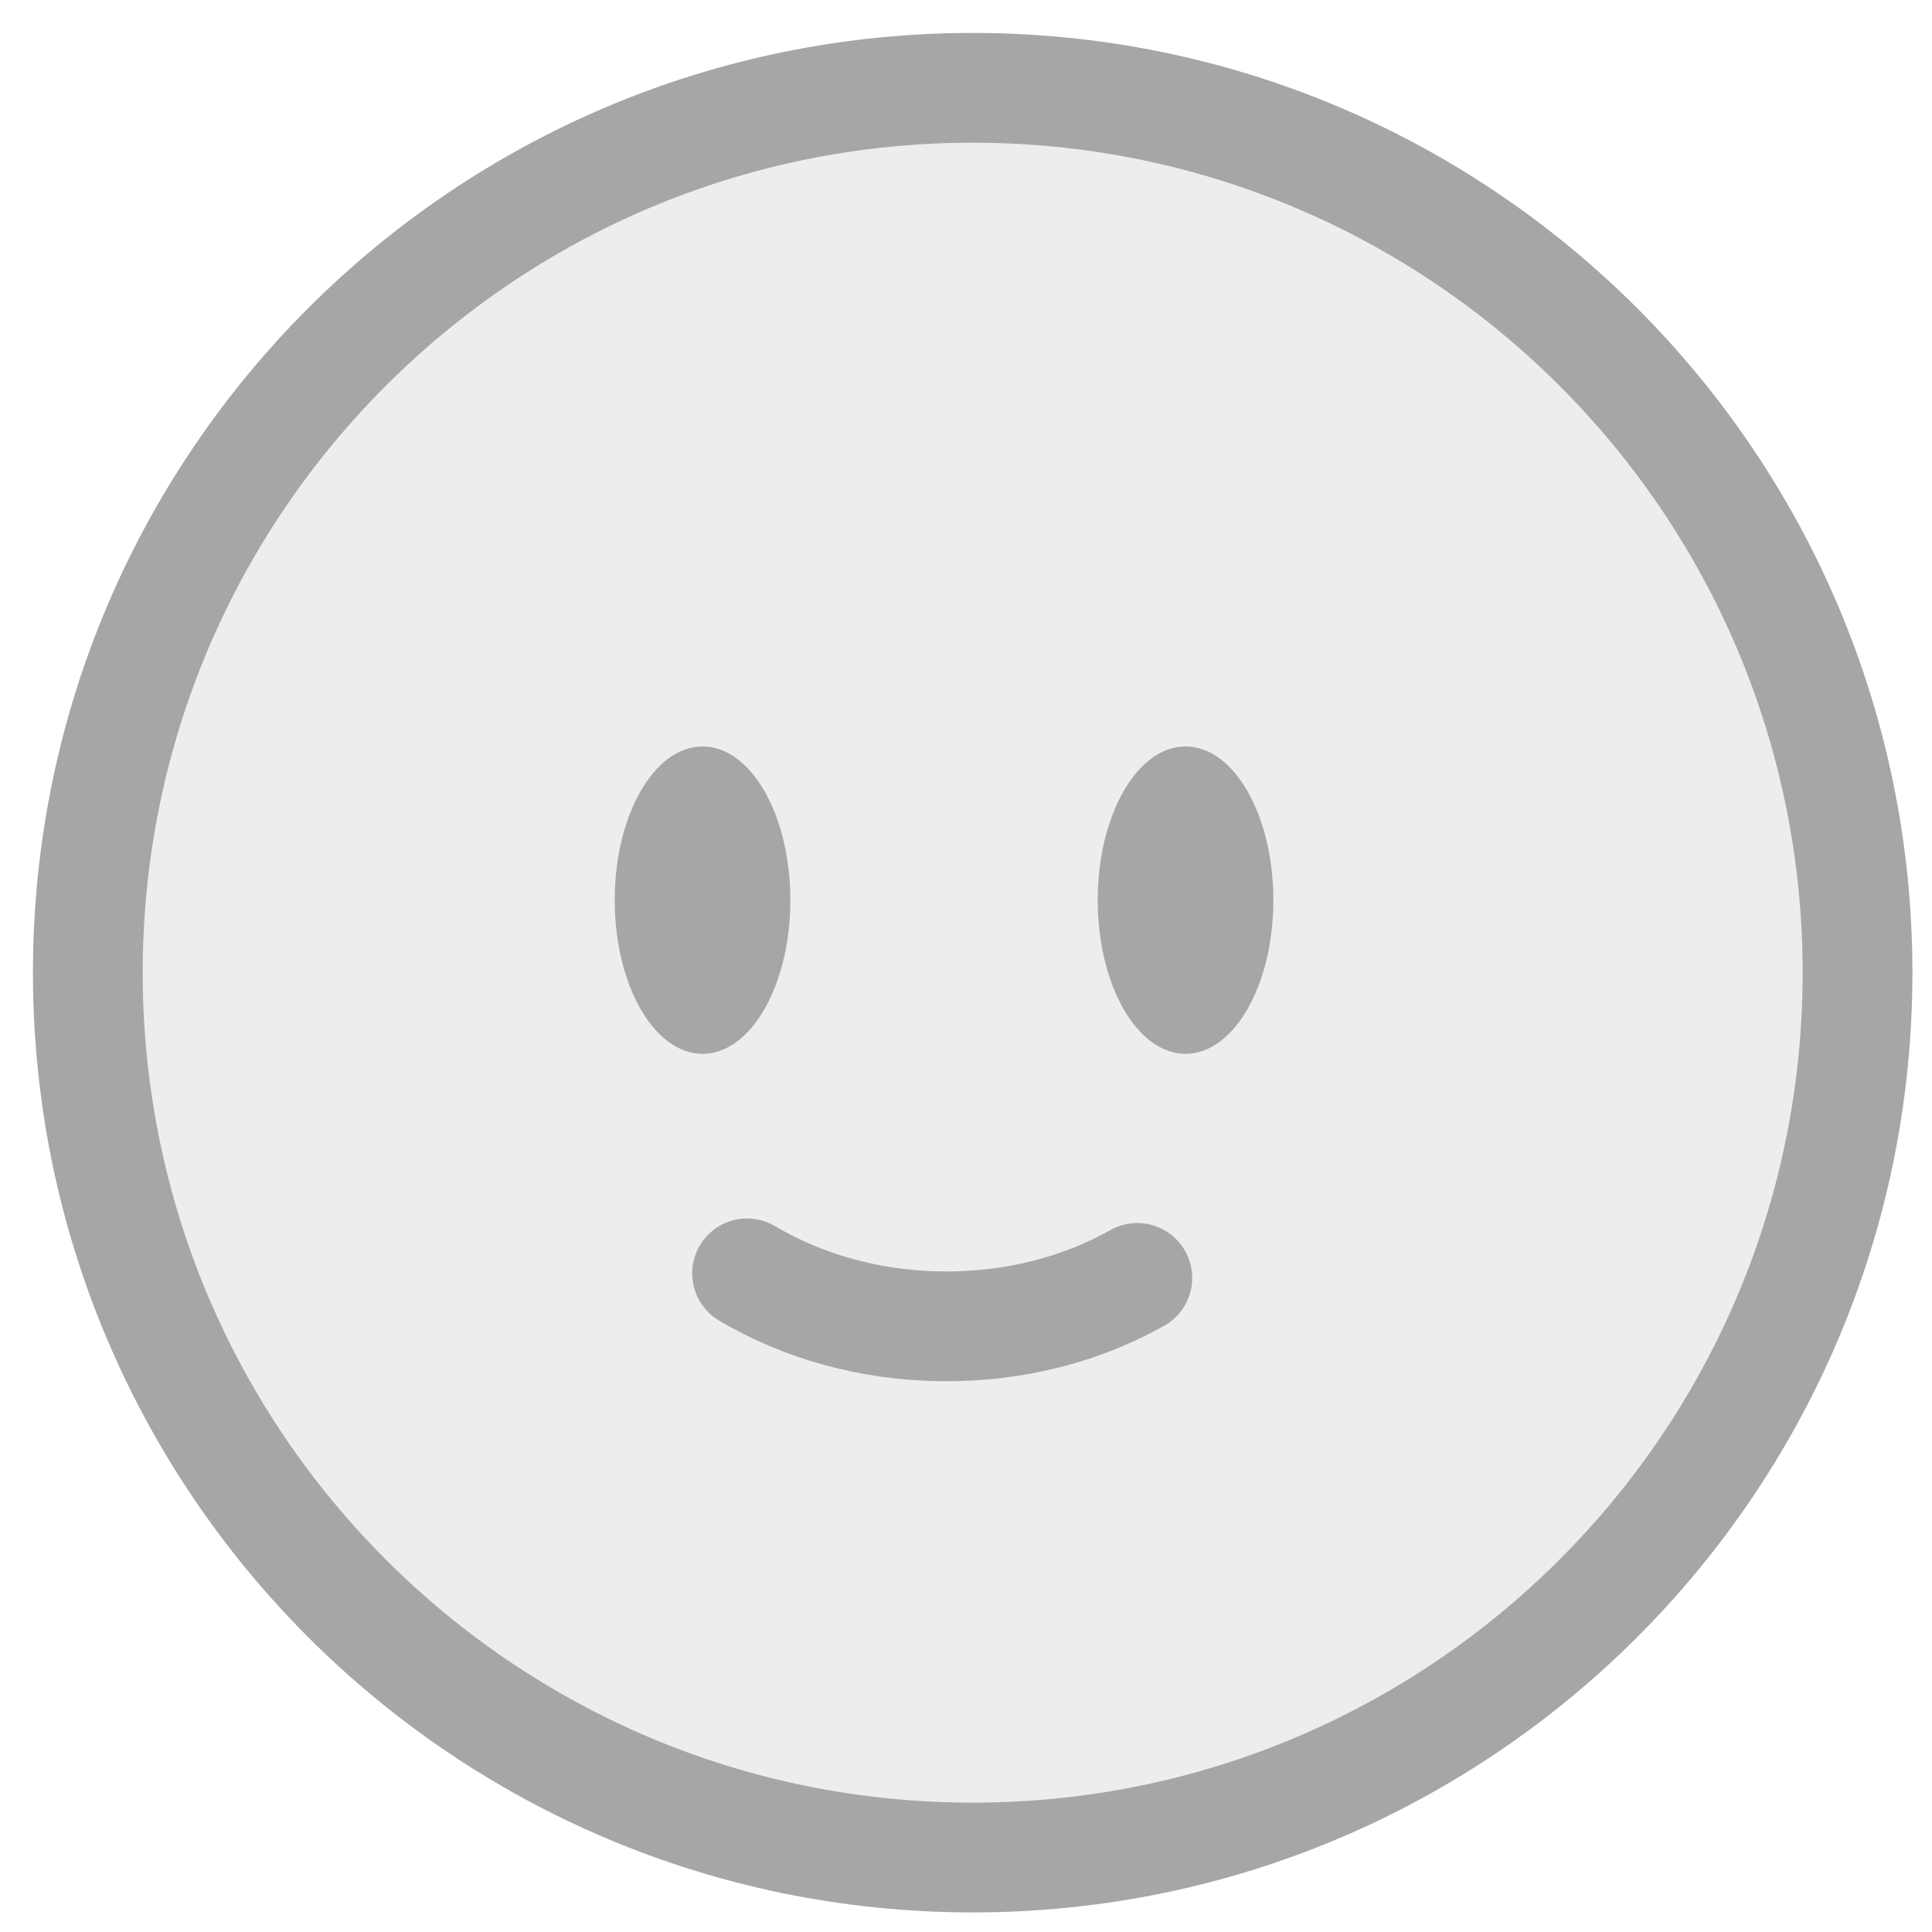
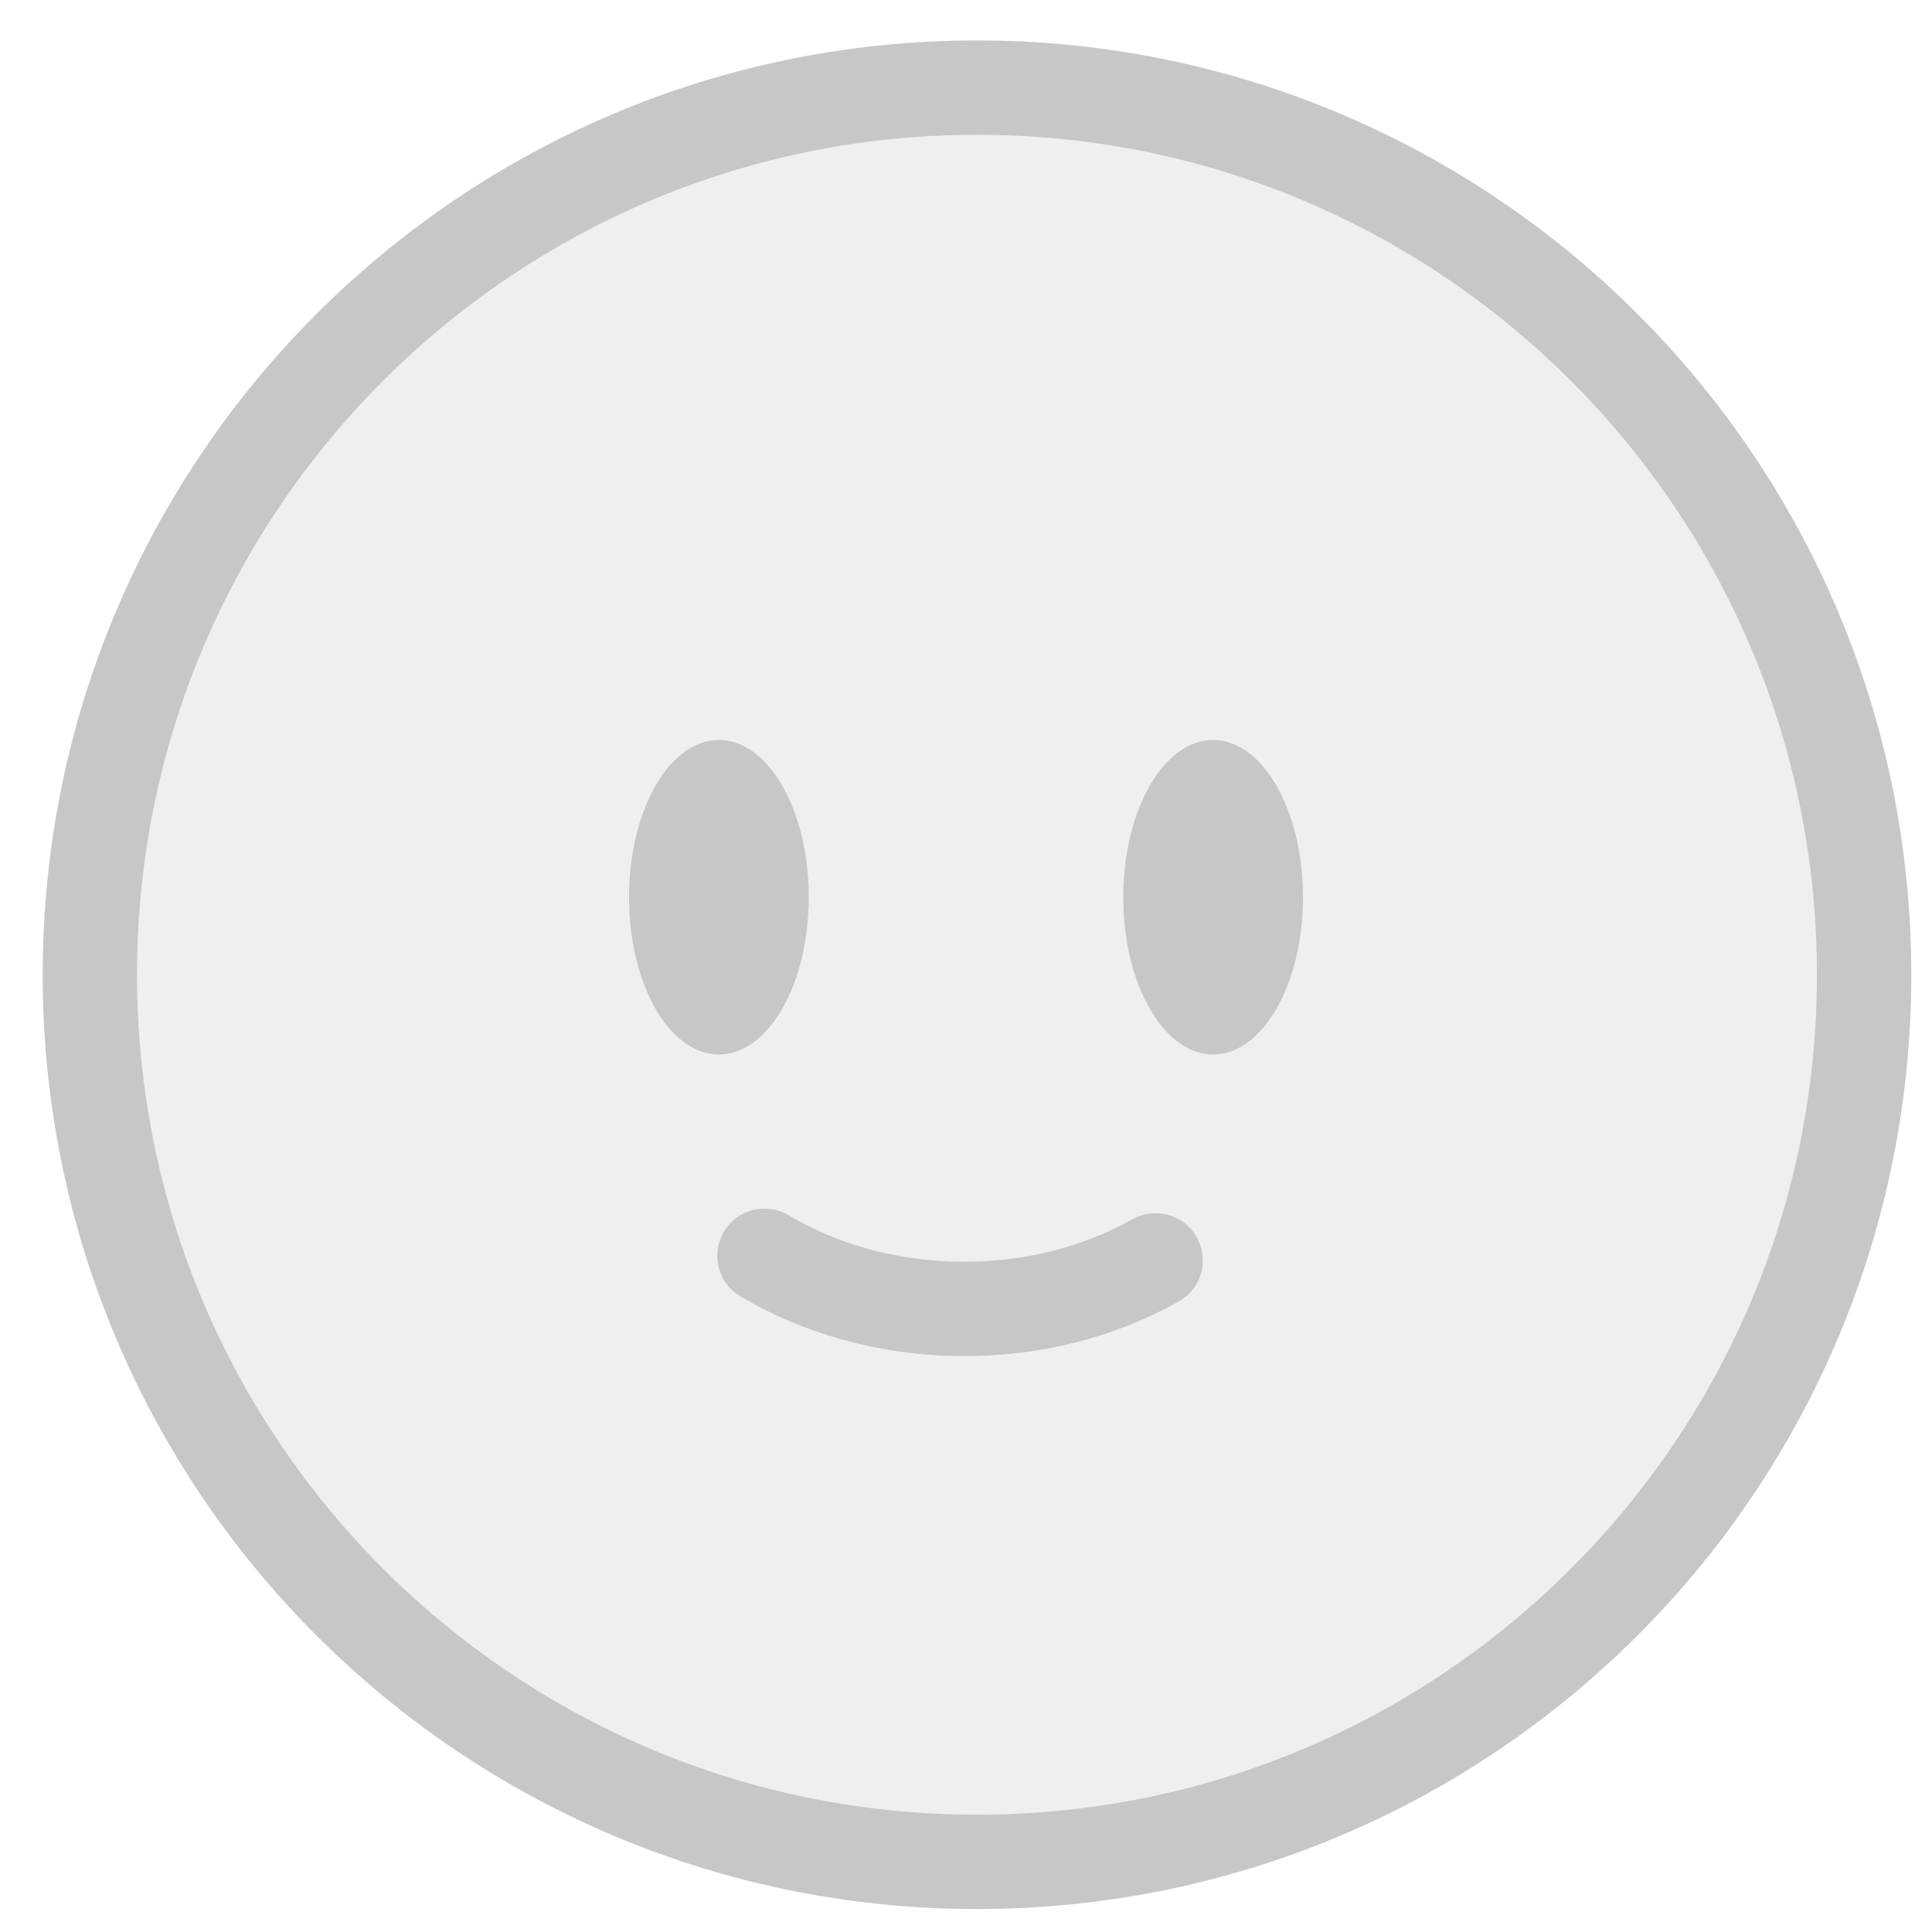
- <svg xmlns="http://www.w3.org/2000/svg" width="44" height="44" viewBox="0 0 44 44" fill="none">
-   <path d="M22.152 42.304C33.282 42.304 42.304 33.282 42.304 22.152C42.304 11.022 33.282 2 22.152 2C11.022 2 2 11.022 2 22.152C2 33.282 11.022 42.304 22.152 42.304Z" fill="#EDEDED" stroke="#A6A6A6" stroke-width="2.5" />
-   <path d="M25.901 29.104C24.633 29.817 23.096 30.226 21.444 30.206C19.792 30.187 18.265 29.742 17.014 29" stroke="#A6A6A6" stroke-width="2.5" stroke-linecap="round" />
-   <path d="M27 24C28.105 24 29 22.433 29 20.5C29 18.567 28.105 17 27 17C25.895 17 25 18.567 25 20.5C25 22.433 25.895 24 27 24Z" fill="#A6A6A6" />
-   <path d="M16 24C17.105 24 18 22.433 18 20.5C18 18.567 17.105 17 16 17C14.895 17 14 18.567 14 20.5C14 22.433 14.895 24 16 24Z" fill="#A6A6A6" />
+ <svg xmlns="http://www.w3.org/2000/svg" width="43" height="43" viewBox="0 0 43 43" fill="none">
+   <path d="M21.744 41.439C32.649 41.439 41.489 32.599 41.489 21.695C41.489 10.79 32.649 1.95 21.744 1.95C10.84 1.95 2 10.79 2 21.695C2 32.599 10.84 41.439 21.744 41.439Z" fill="#EFEFEF" stroke="#C7C7C7" stroke-width="2.1" />
+   <path d="M25.721 28.052C24.479 28.75 22.973 29.151 21.354 29.132C19.735 29.113 18.239 28.677 17.014 27.95" stroke="#C7C7C7" stroke-width="2.1" stroke-linecap="round" />
+   <path d="M27 23.469C28.105 23.469 29 21.902 29 19.969C29 18.036 28.105 16.469 27 16.469C25.895 16.469 25 18.036 25 19.969C25 21.902 25.895 23.469 27 23.469Z" fill="#C7C7C7" />
+   <path d="M16 23.469C17.105 23.469 18 21.902 18 19.969C18 18.036 17.105 16.469 16 16.469C14.895 16.469 14 18.036 14 19.969C14 21.902 14.895 23.469 16 23.469Z" fill="#C7C7C7" />
</svg>
